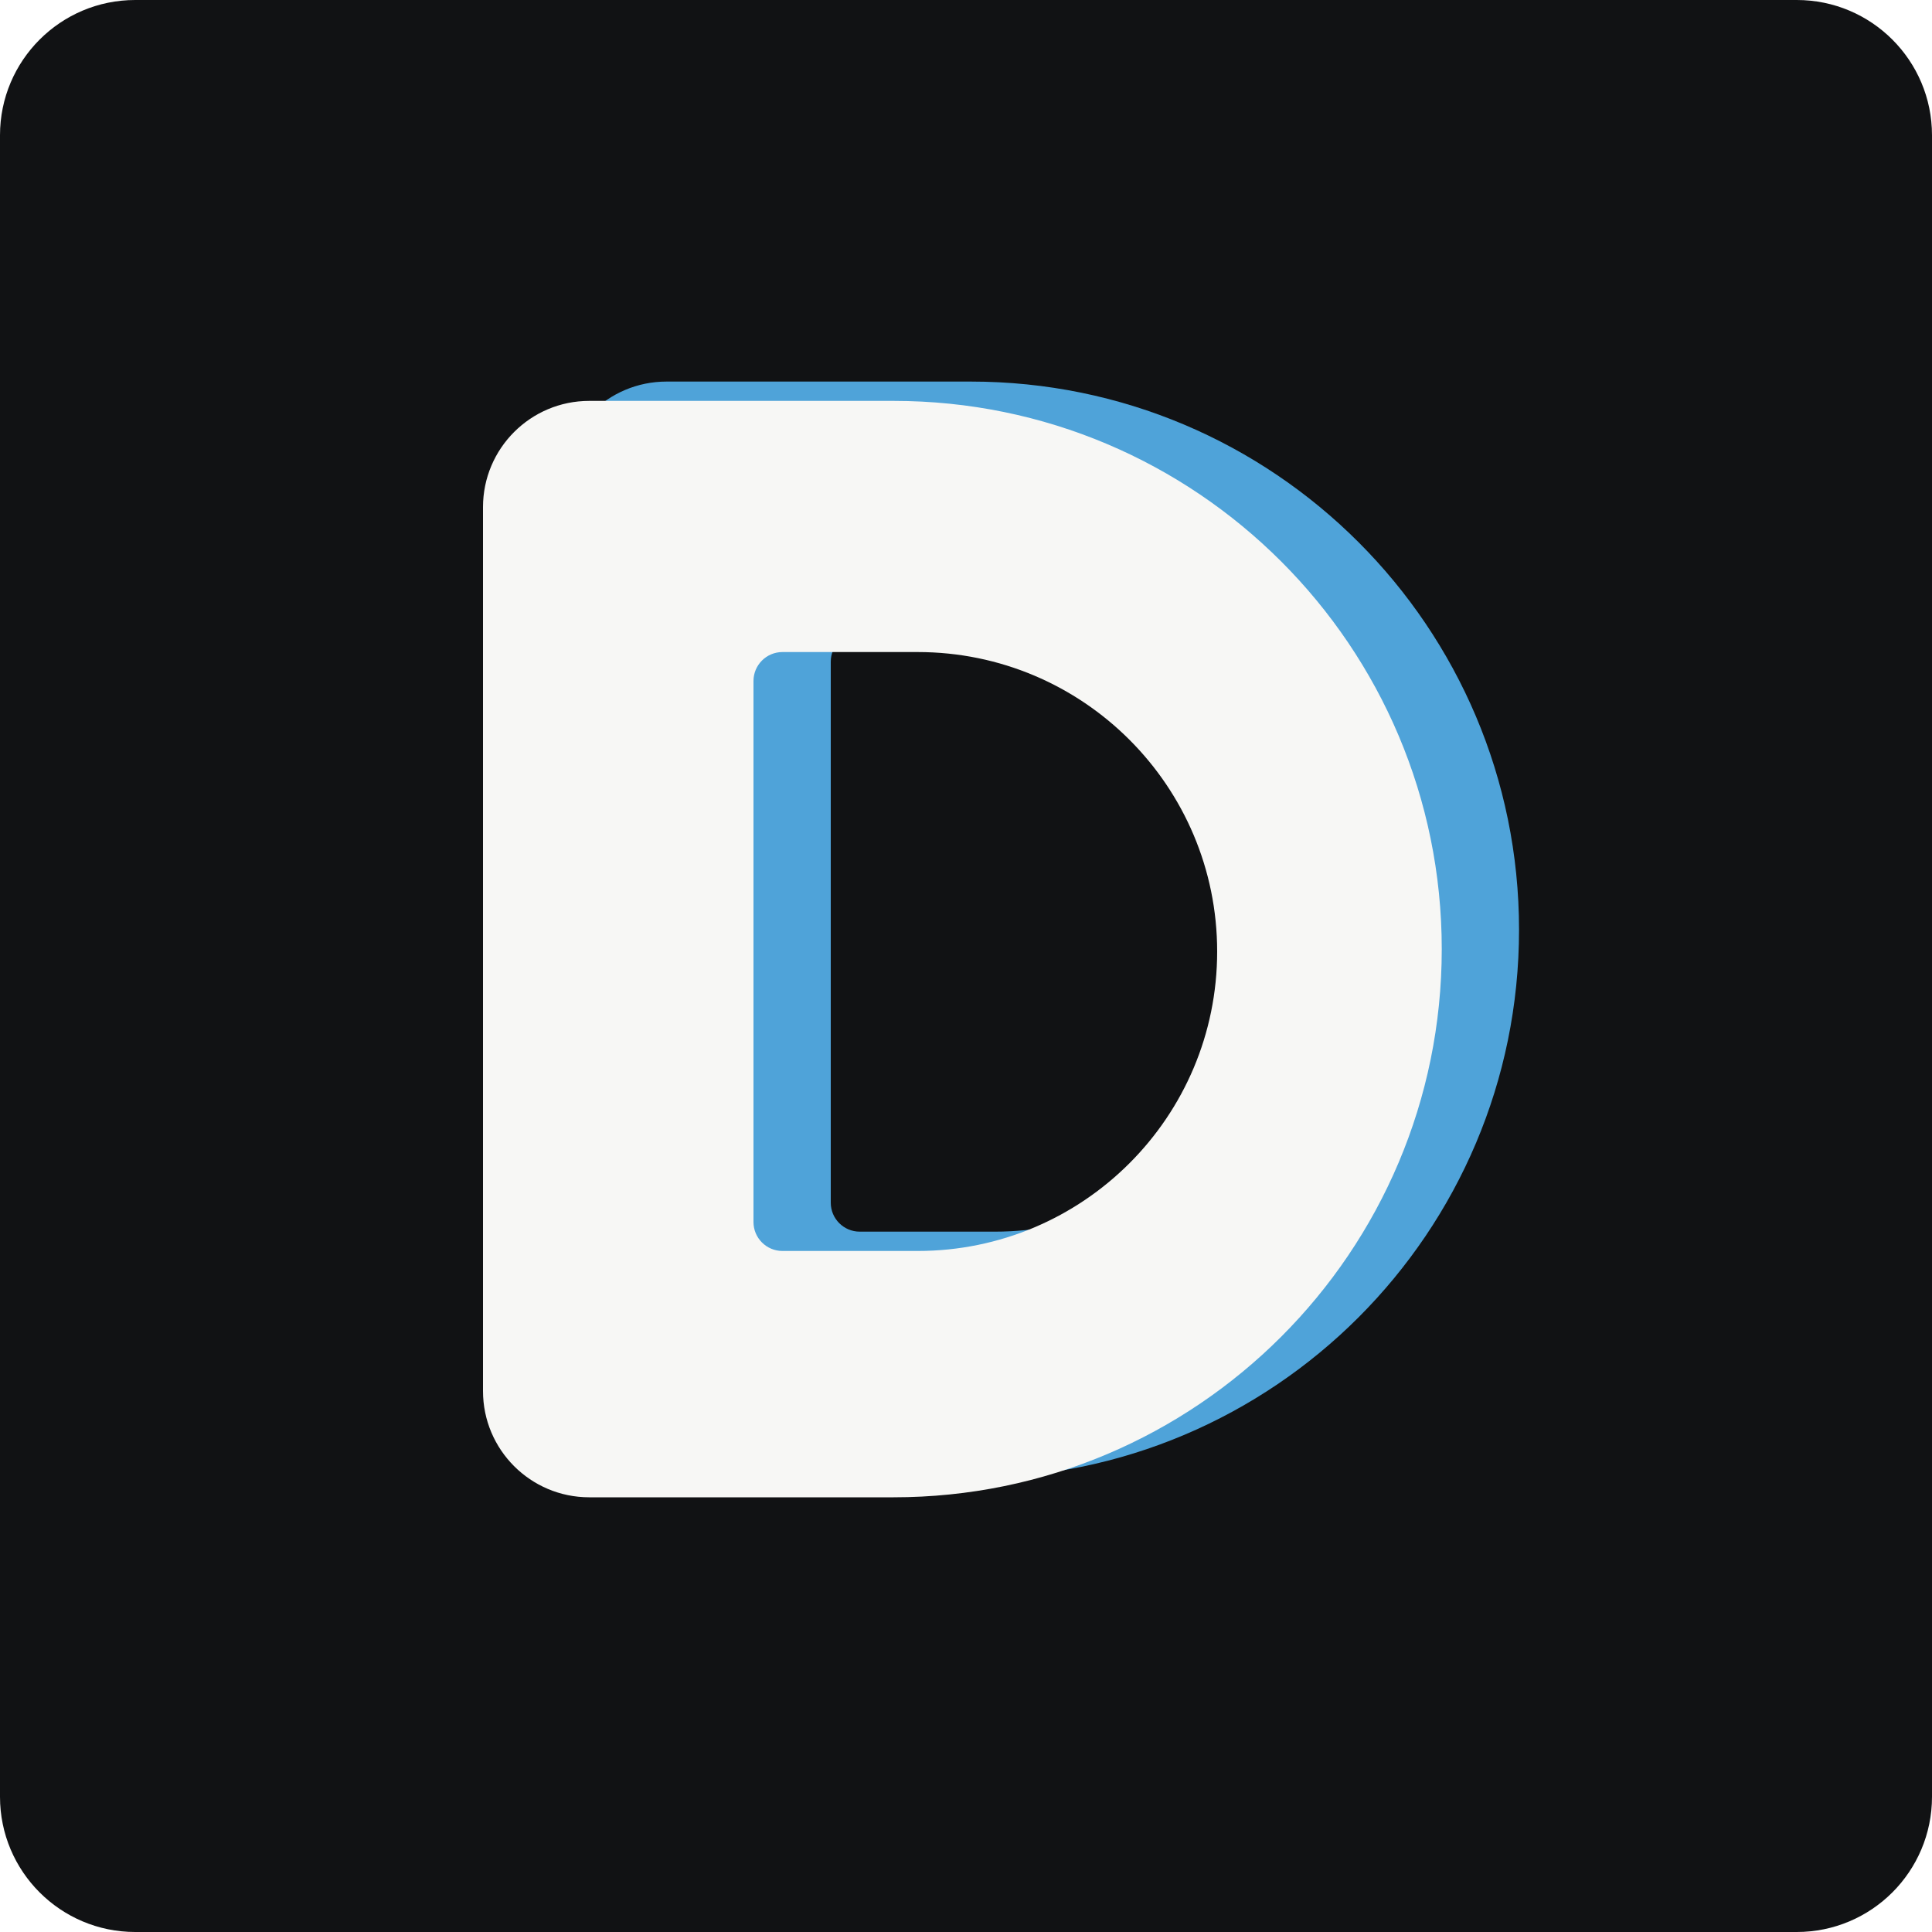
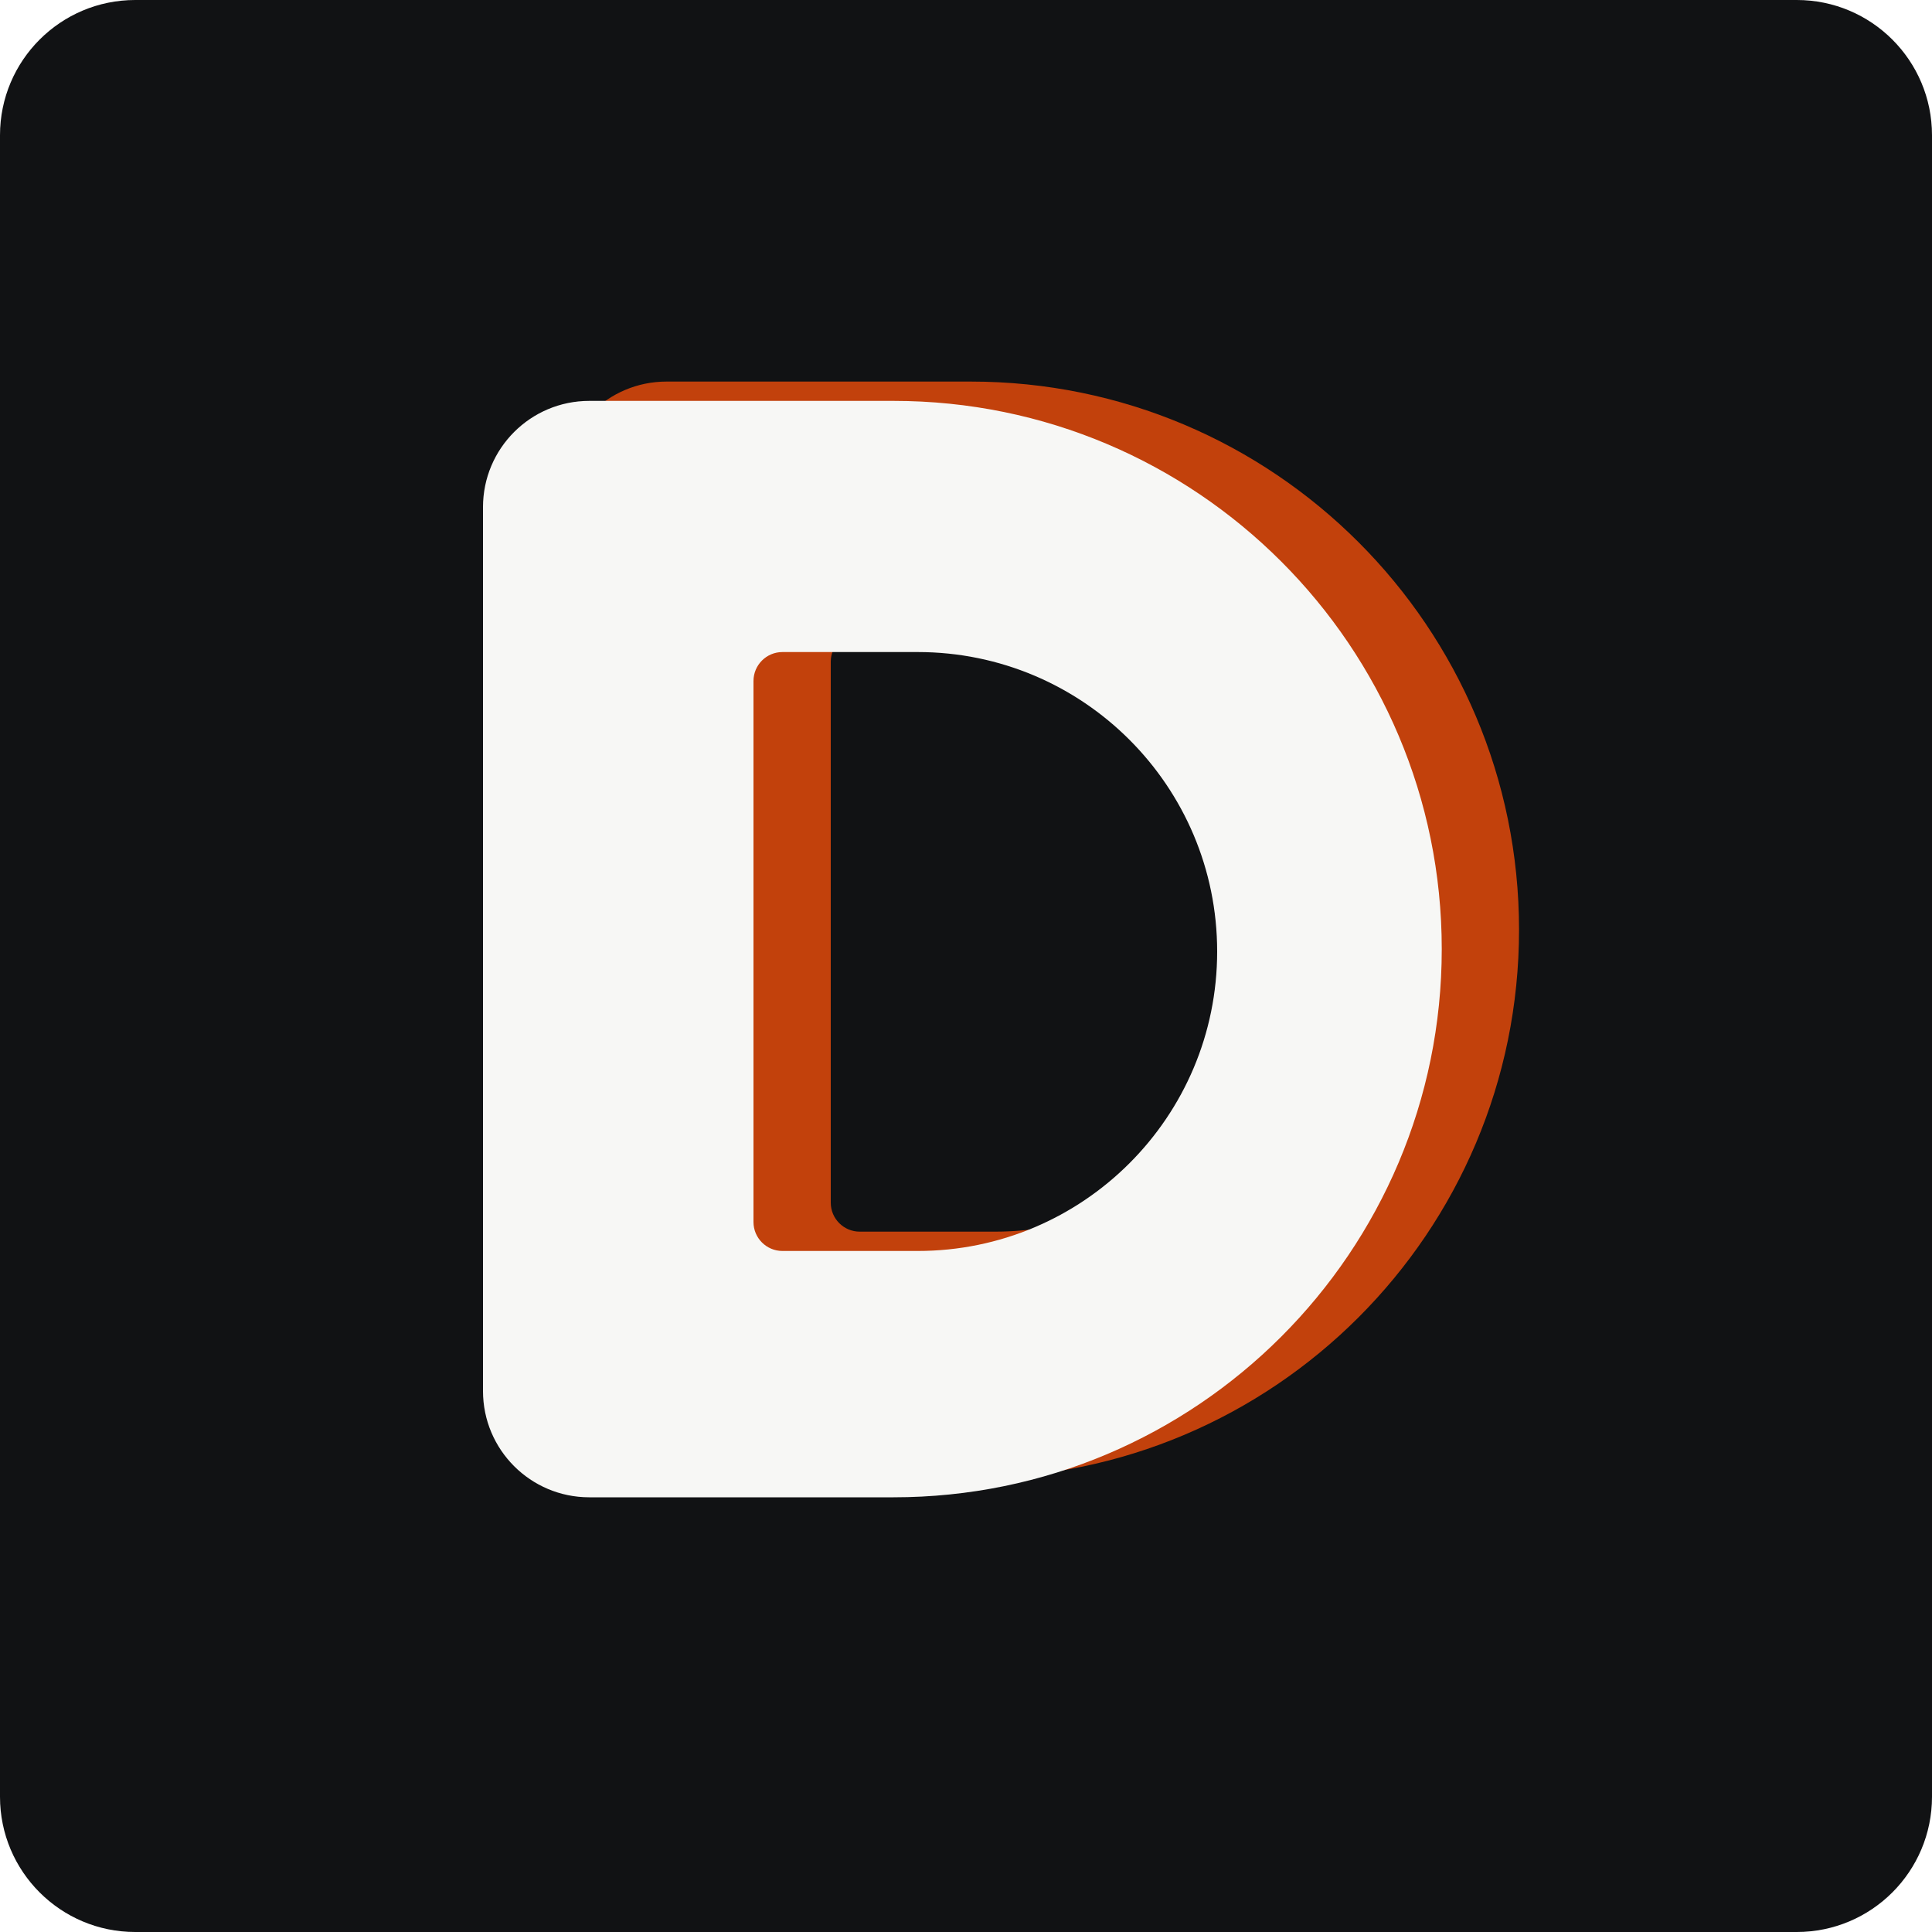
<svg xmlns="http://www.w3.org/2000/svg" viewBox="0 0 400 400">
  <rect width="400" height="400" rx="28" fill="#111214" />
-   <path fill="#4FA3D9" fill-rule="evenodd" transform="translate(16,-4)" d="M122 83 H185 A113.5 113.5 0 0 1 185 310 H122 A22 22 0 0 1 100 288 V105 A22 22 0 0 1 122 83 Z M162 135 H190 A62 62 0 0 1 190 259 H162 A6 6 0 0 1 156 253 V141 A6 6 0 0 1 162 135 Z" />
+   <path fill="#C2410C" fill-rule="evenodd" transform="translate(16,-4)" d="M122 83 H185 A113.5 113.5 0 0 1 185 310 H122 A22 22 0 0 1 100 288 V105 A22 22 0 0 1 122 83 Z M162 135 H190 A62 62 0 0 1 190 259 H162 A6 6 0 0 1 156 253 V141 A6 6 0 0 1 162 135 Z" />
  <path fill="#F7F7F5" fill-rule="evenodd" d="M122 83 H185 A113.5 113.5 0 0 1 185 310 H122 A22 22 0 0 1 100 288 V105 A22 22 0 0 1 122 83 Z M162 135 H190 A62 62 0 0 1 190 259 H162 A6 6 0 0 1 156 253 V141 A6 6 0 0 1 162 135 Z" />
</svg>
